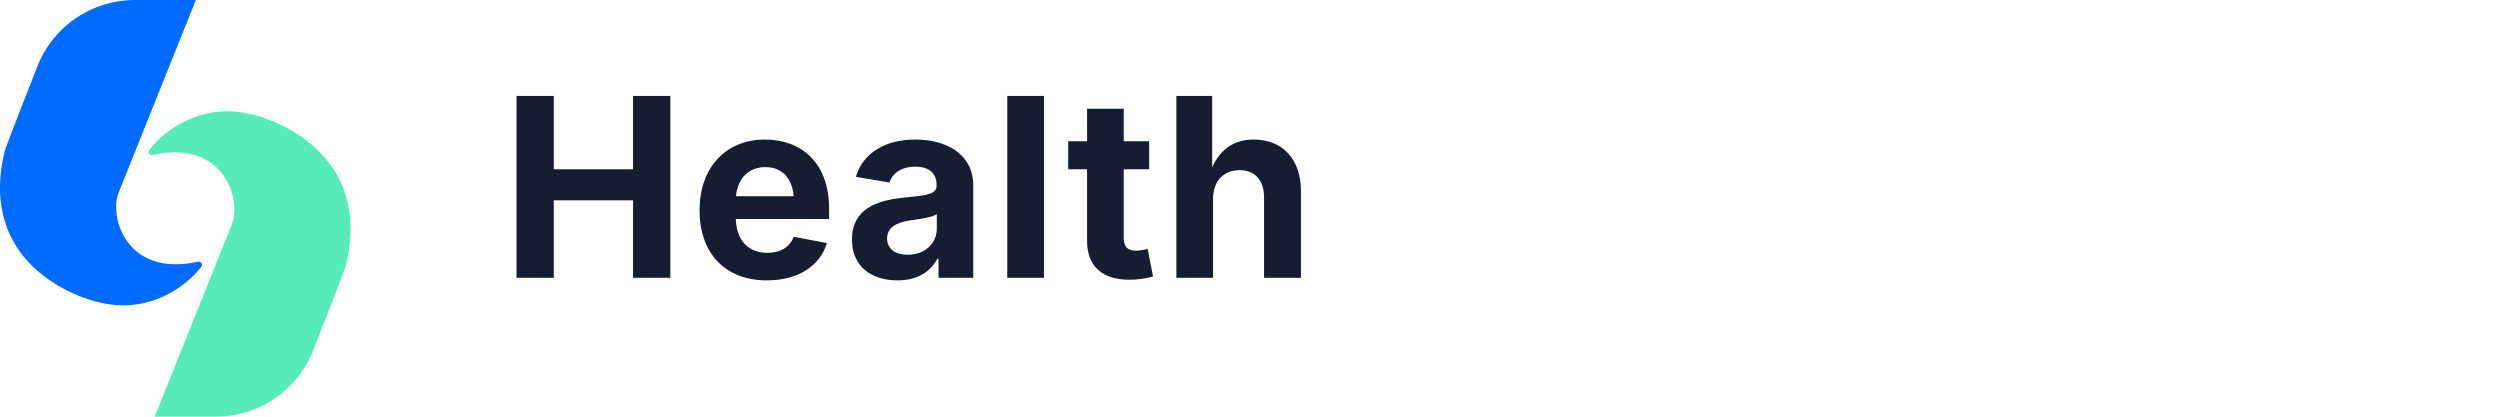
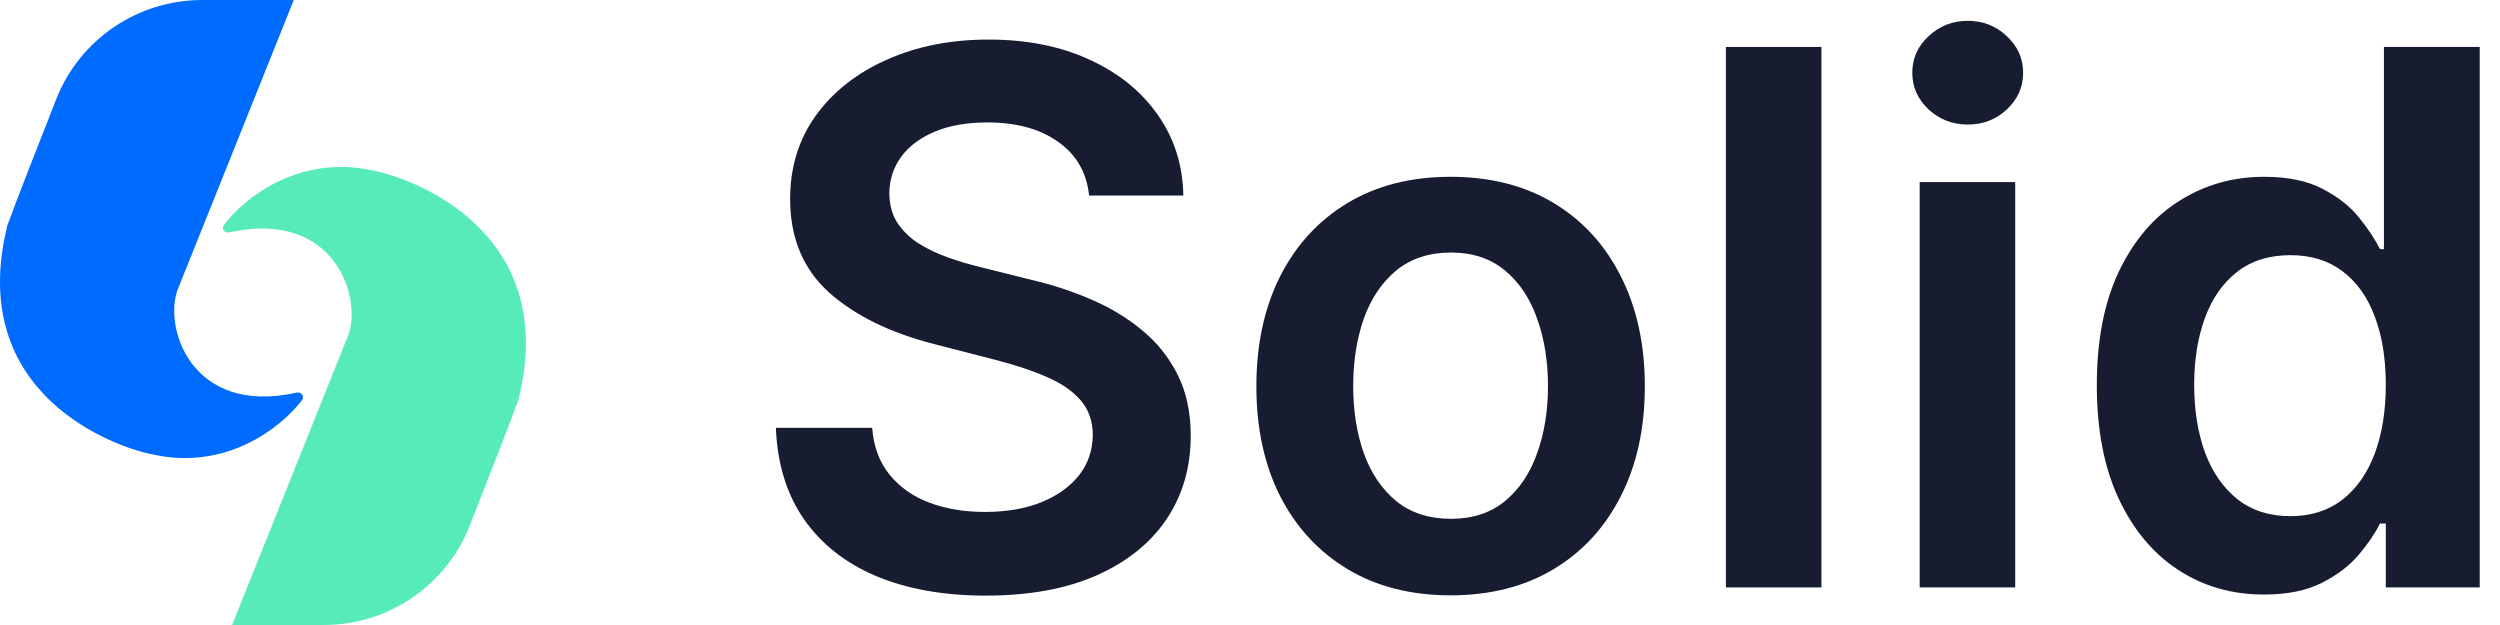
- <svg xmlns="http://www.w3.org/2000/svg" width="180" height="30" viewBox="0 0 180 30" fill="none">
+ <svg xmlns="http://www.w3.org/2000/svg" width="120" height="30" viewBox="0 0 120 30" fill="none">
+   <path d="M52.278 9.386C52.16 8.279 51.661 7.418 50.783 6.802C49.913 6.185 48.782 5.877 47.388 5.877C46.409 5.877 45.569 6.025 44.868 6.32C44.167 6.616 43.63 7.017 43.259 7.524C42.887 8.03 42.697 8.609 42.689 9.259C42.689 9.799 42.811 10.268 43.056 10.665C43.31 11.062 43.652 11.4 44.082 11.678C44.513 11.949 44.99 12.177 45.514 12.362C46.037 12.548 46.565 12.704 47.097 12.831L49.529 13.439C50.509 13.667 51.45 13.975 52.354 14.364C53.266 14.752 54.081 15.242 54.799 15.833C55.525 16.424 56.099 17.138 56.521 17.974C56.944 18.81 57.155 19.79 57.155 20.913C57.155 22.433 56.766 23.771 55.989 24.928C55.212 26.077 54.089 26.976 52.62 27.626C51.159 28.268 49.39 28.589 47.312 28.589C45.294 28.589 43.542 28.276 42.056 27.652C40.578 27.027 39.421 26.115 38.585 24.916C37.757 23.716 37.31 22.255 37.242 20.533H41.865C41.933 21.436 42.212 22.188 42.702 22.787C43.191 23.387 43.829 23.835 44.614 24.13C45.408 24.426 46.295 24.573 47.274 24.573C48.296 24.573 49.191 24.422 49.96 24.117C50.737 23.805 51.345 23.374 51.784 22.826C52.223 22.268 52.447 21.618 52.455 20.875C52.447 20.199 52.248 19.642 51.86 19.203C51.471 18.755 50.927 18.384 50.226 18.088C49.533 17.784 48.723 17.514 47.794 17.277L44.842 16.517C42.706 15.968 41.017 15.136 39.775 14.022C38.542 12.899 37.926 11.408 37.926 9.55C37.926 8.022 38.34 6.683 39.167 5.535C40.003 4.386 41.139 3.495 42.575 2.862C44.011 2.22 45.636 1.899 47.452 1.899C49.293 1.899 50.906 2.22 52.291 2.862C53.684 3.495 54.778 4.378 55.571 5.509C56.365 6.633 56.775 7.925 56.8 9.386H52.278Z" fill="#181C31" />
+   <path d="M69.629 28.576C67.729 28.576 66.082 28.158 64.689 27.322C63.295 26.486 62.214 25.317 61.446 23.814C60.686 22.31 60.306 20.554 60.306 18.544C60.306 16.534 60.686 14.773 61.446 13.262C62.214 11.75 63.295 10.576 64.689 9.74C66.082 8.904 67.729 8.486 69.629 8.486C71.529 8.486 73.175 8.904 74.569 9.74C75.962 10.576 77.039 11.75 77.799 13.262C78.567 14.773 78.952 16.534 78.952 18.544C78.952 20.554 78.567 22.31 77.799 23.814C77.039 25.317 75.962 26.486 74.569 27.322C73.175 28.158 71.529 28.576 69.629 28.576ZM69.654 24.903C70.684 24.903 71.546 24.62 72.238 24.054C72.931 23.48 73.446 22.711 73.784 21.749C74.13 20.786 74.303 19.714 74.303 18.531C74.303 17.341 74.13 16.264 73.784 15.301C73.446 14.33 72.931 13.557 72.238 12.983C71.546 12.409 70.684 12.122 69.654 12.122C68.598 12.122 67.72 12.409 67.019 12.983C66.327 13.557 65.807 14.33 65.461 15.301C65.123 16.264 64.954 17.341 64.954 18.531C64.954 19.714 65.123 20.786 65.461 21.749C65.807 22.711 66.327 23.48 67.019 24.054C67.72 24.62 68.598 24.903 69.654 24.903Z" fill="#181C31" />
+   <path d="M87.429 2.254V28.196H82.844V2.254H87.429Z" fill="#181C31" />
+   <path d="M92.144 28.196V8.74H96.73V28.196H92.144ZM94.45 5.978C93.724 5.978 93.099 5.737 92.575 5.256C92.052 4.766 91.79 4.179 91.79 3.495C91.79 2.803 92.052 2.216 92.575 1.735C93.099 1.245 93.724 1 94.45 1C95.185 1 95.809 1.245 96.325 1.735C96.848 2.216 97.11 2.803 97.11 3.495C97.11 4.179 96.848 4.766 96.325 5.256C95.809 5.737 95.185 5.978 94.45 5.978Z" fill="#181C31" />
+   <path d="M108.666 28.538C107.137 28.538 105.769 28.146 104.561 27.36C103.354 26.575 102.4 25.435 101.699 23.94C100.998 22.445 100.647 20.63 100.647 18.493C100.647 16.331 101.002 14.507 101.711 13.021C102.429 11.526 103.396 10.399 104.612 9.639C105.828 8.871 107.184 8.486 108.678 8.486C109.818 8.486 110.756 8.681 111.49 9.069C112.225 9.449 112.808 9.909 113.238 10.45C113.669 10.982 114.003 11.484 114.239 11.957H114.429V2.254H119.027V28.196H114.518V25.131H114.239C114.003 25.604 113.661 26.106 113.213 26.638C112.765 27.162 112.174 27.609 111.44 27.981C110.705 28.352 109.78 28.538 108.666 28.538ZM109.945 24.776C110.916 24.776 111.744 24.514 112.428 23.991C113.112 23.459 113.631 22.72 113.986 21.774C114.34 20.828 114.518 19.726 114.518 18.468C114.518 17.21 114.34 16.116 113.986 15.187C113.64 14.258 113.124 13.536 112.44 13.021C111.765 12.506 110.933 12.248 109.945 12.248C108.923 12.248 108.07 12.514 107.386 13.046C106.702 13.579 106.187 14.313 105.841 15.251C105.495 16.188 105.321 17.26 105.321 18.468C105.321 19.684 105.495 20.769 105.841 21.723C106.195 22.669 106.715 23.417 107.399 23.965C108.091 24.506 108.94 24.776 109.945 24.776Z" fill="#181C31" />
  <path d="M14.102 0H9.707C6.616 0 3.835 1.881 2.701 4.755C1.758 7.145 0.8 9.599 0.355 10.815C-1.673 18.959 5.567 21.499 7.391 21.825C10.832 22.572 13.475 20.565 14.498 19.201C14.634 19.019 14.459 18.797 14.236 18.846C9.092 19.986 7.801 15.571 8.564 13.812L14.102 0Z" fill="#006BFF" />
  <path d="M11.14 30L15.536 30C18.626 30 21.407 28.119 22.541 25.245C23.484 22.855 24.442 20.401 24.887 19.185C26.915 11.041 19.675 8.501 17.851 8.175C14.41 7.428 11.767 9.435 10.745 10.799C10.608 10.981 10.783 11.203 11.006 11.154C16.15 10.014 17.441 14.429 16.678 16.188L11.14 30Z" fill="#57EBB9" />
-   <text x="36" y="20" fill="#181C31" font-family="Inter, Arial, Helvetica, sans-serif" font-size="18" font-weight="700" letter-spacing="0.2">Health</text>
</svg>
